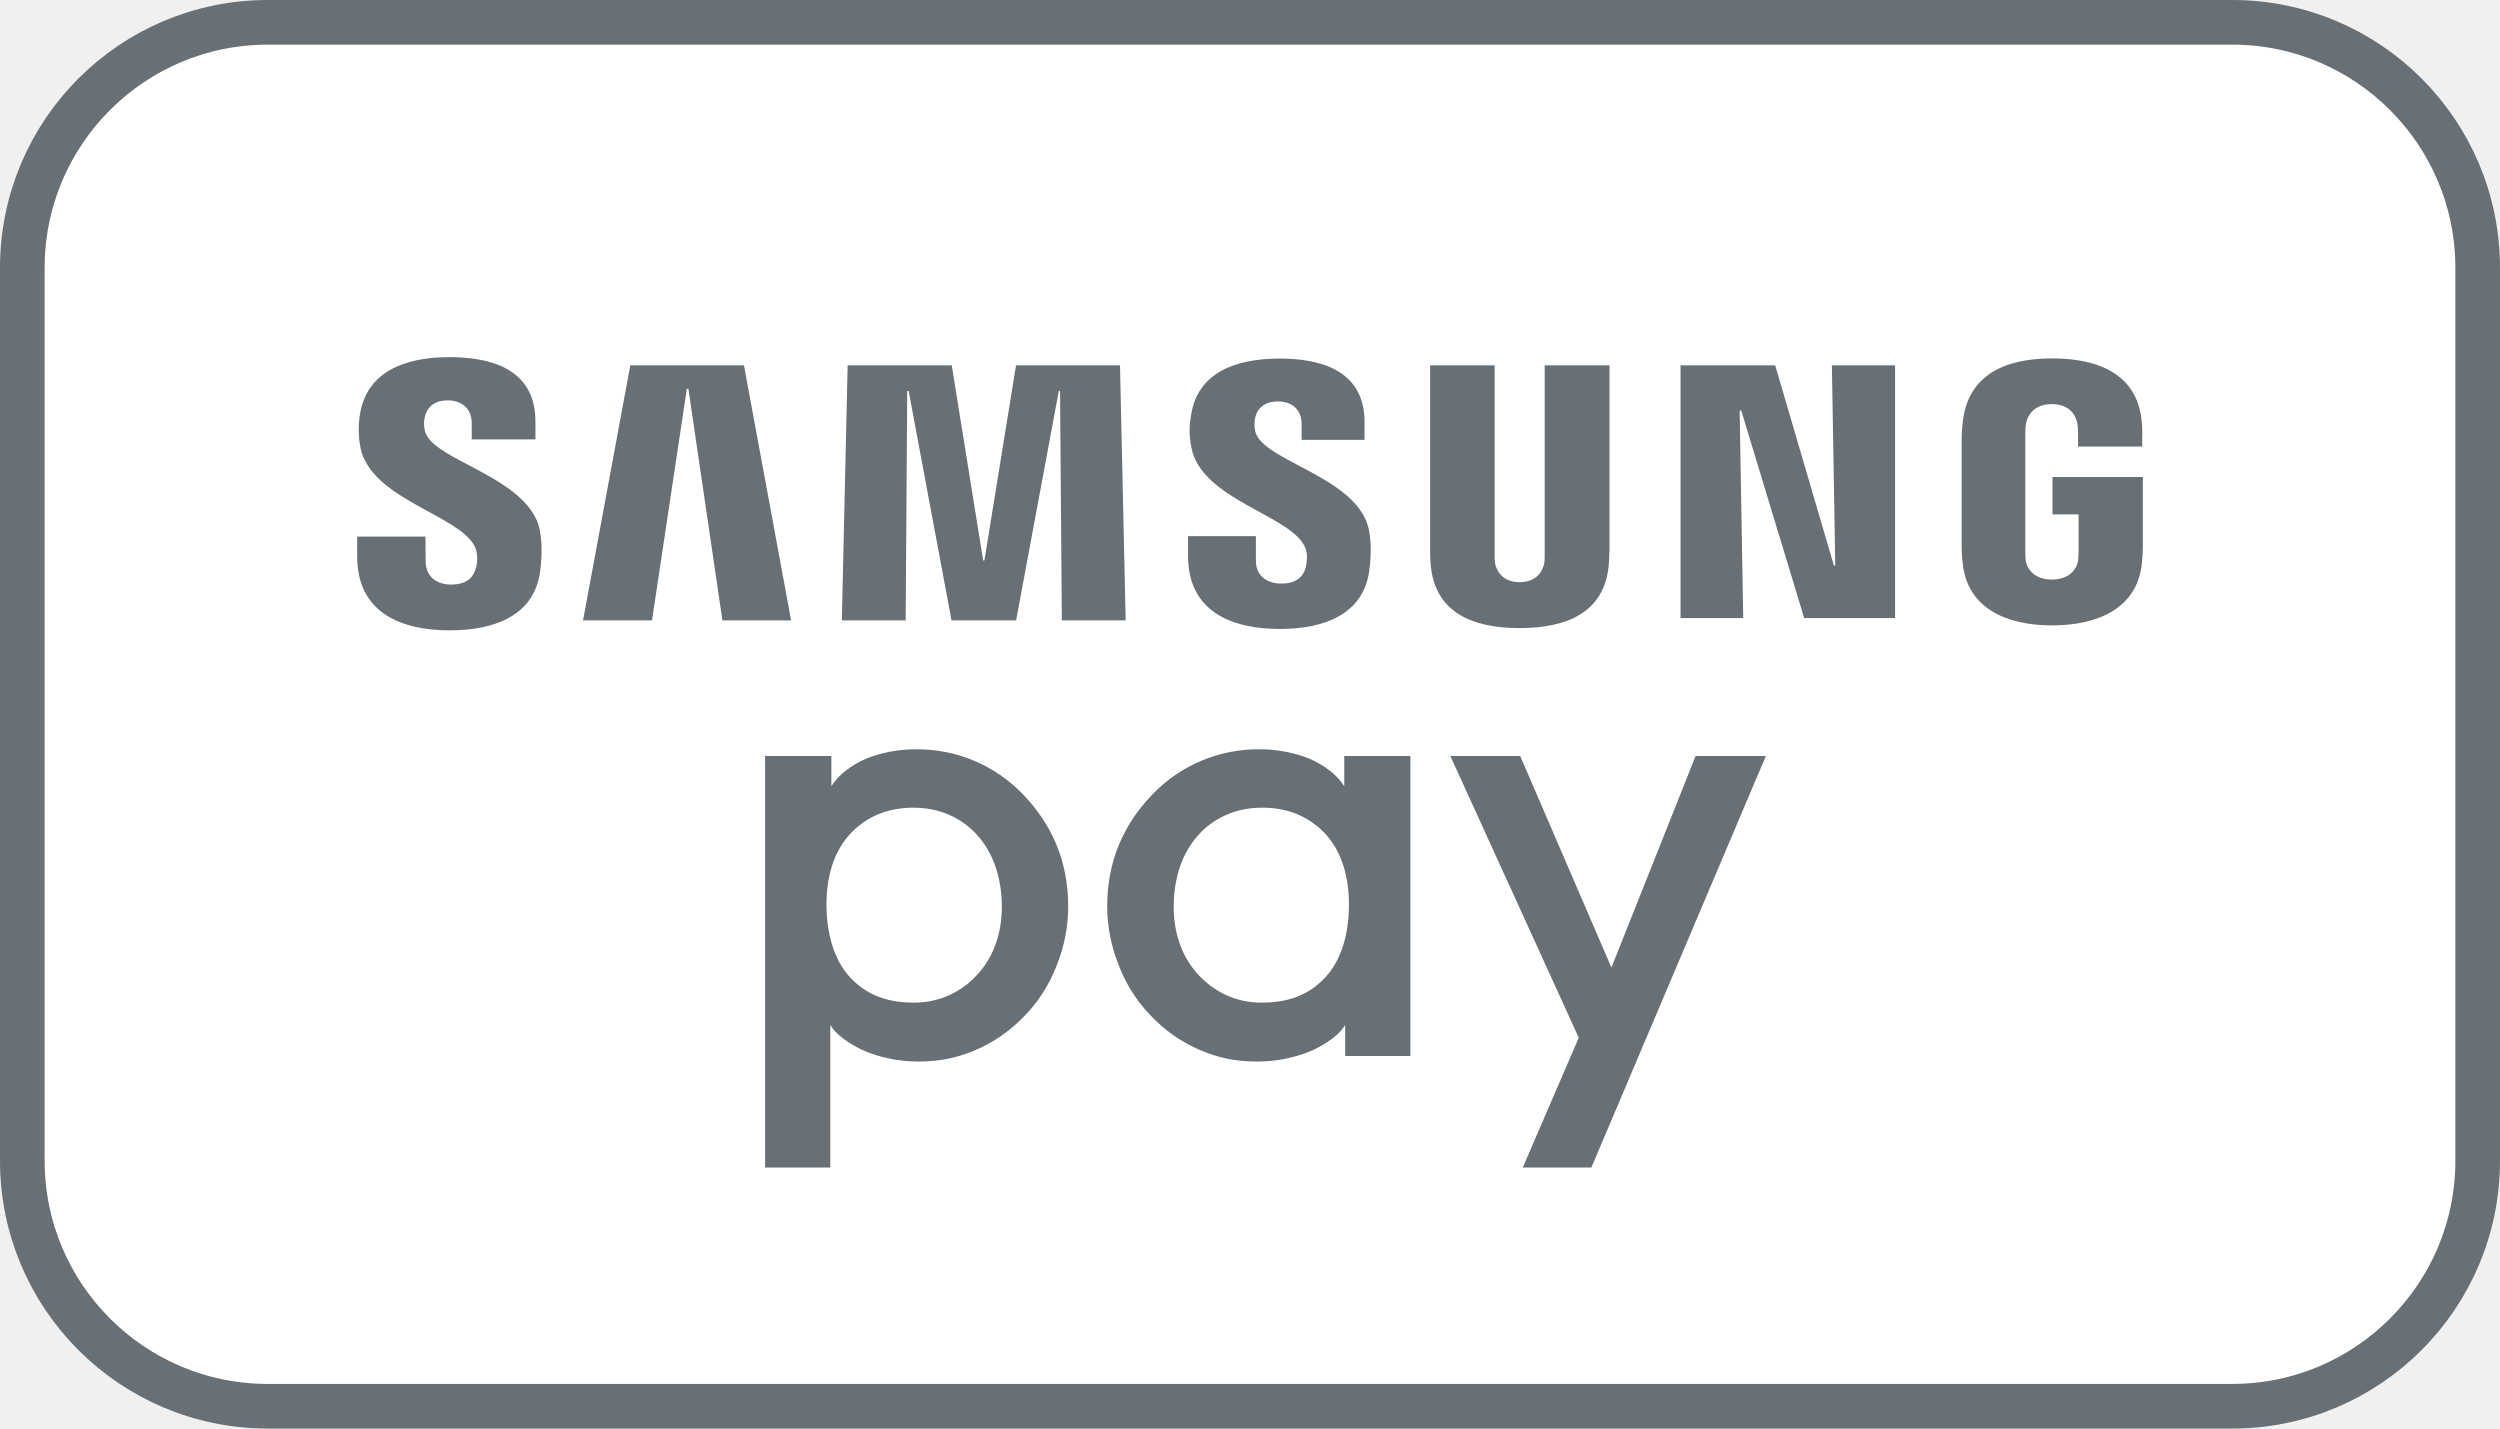
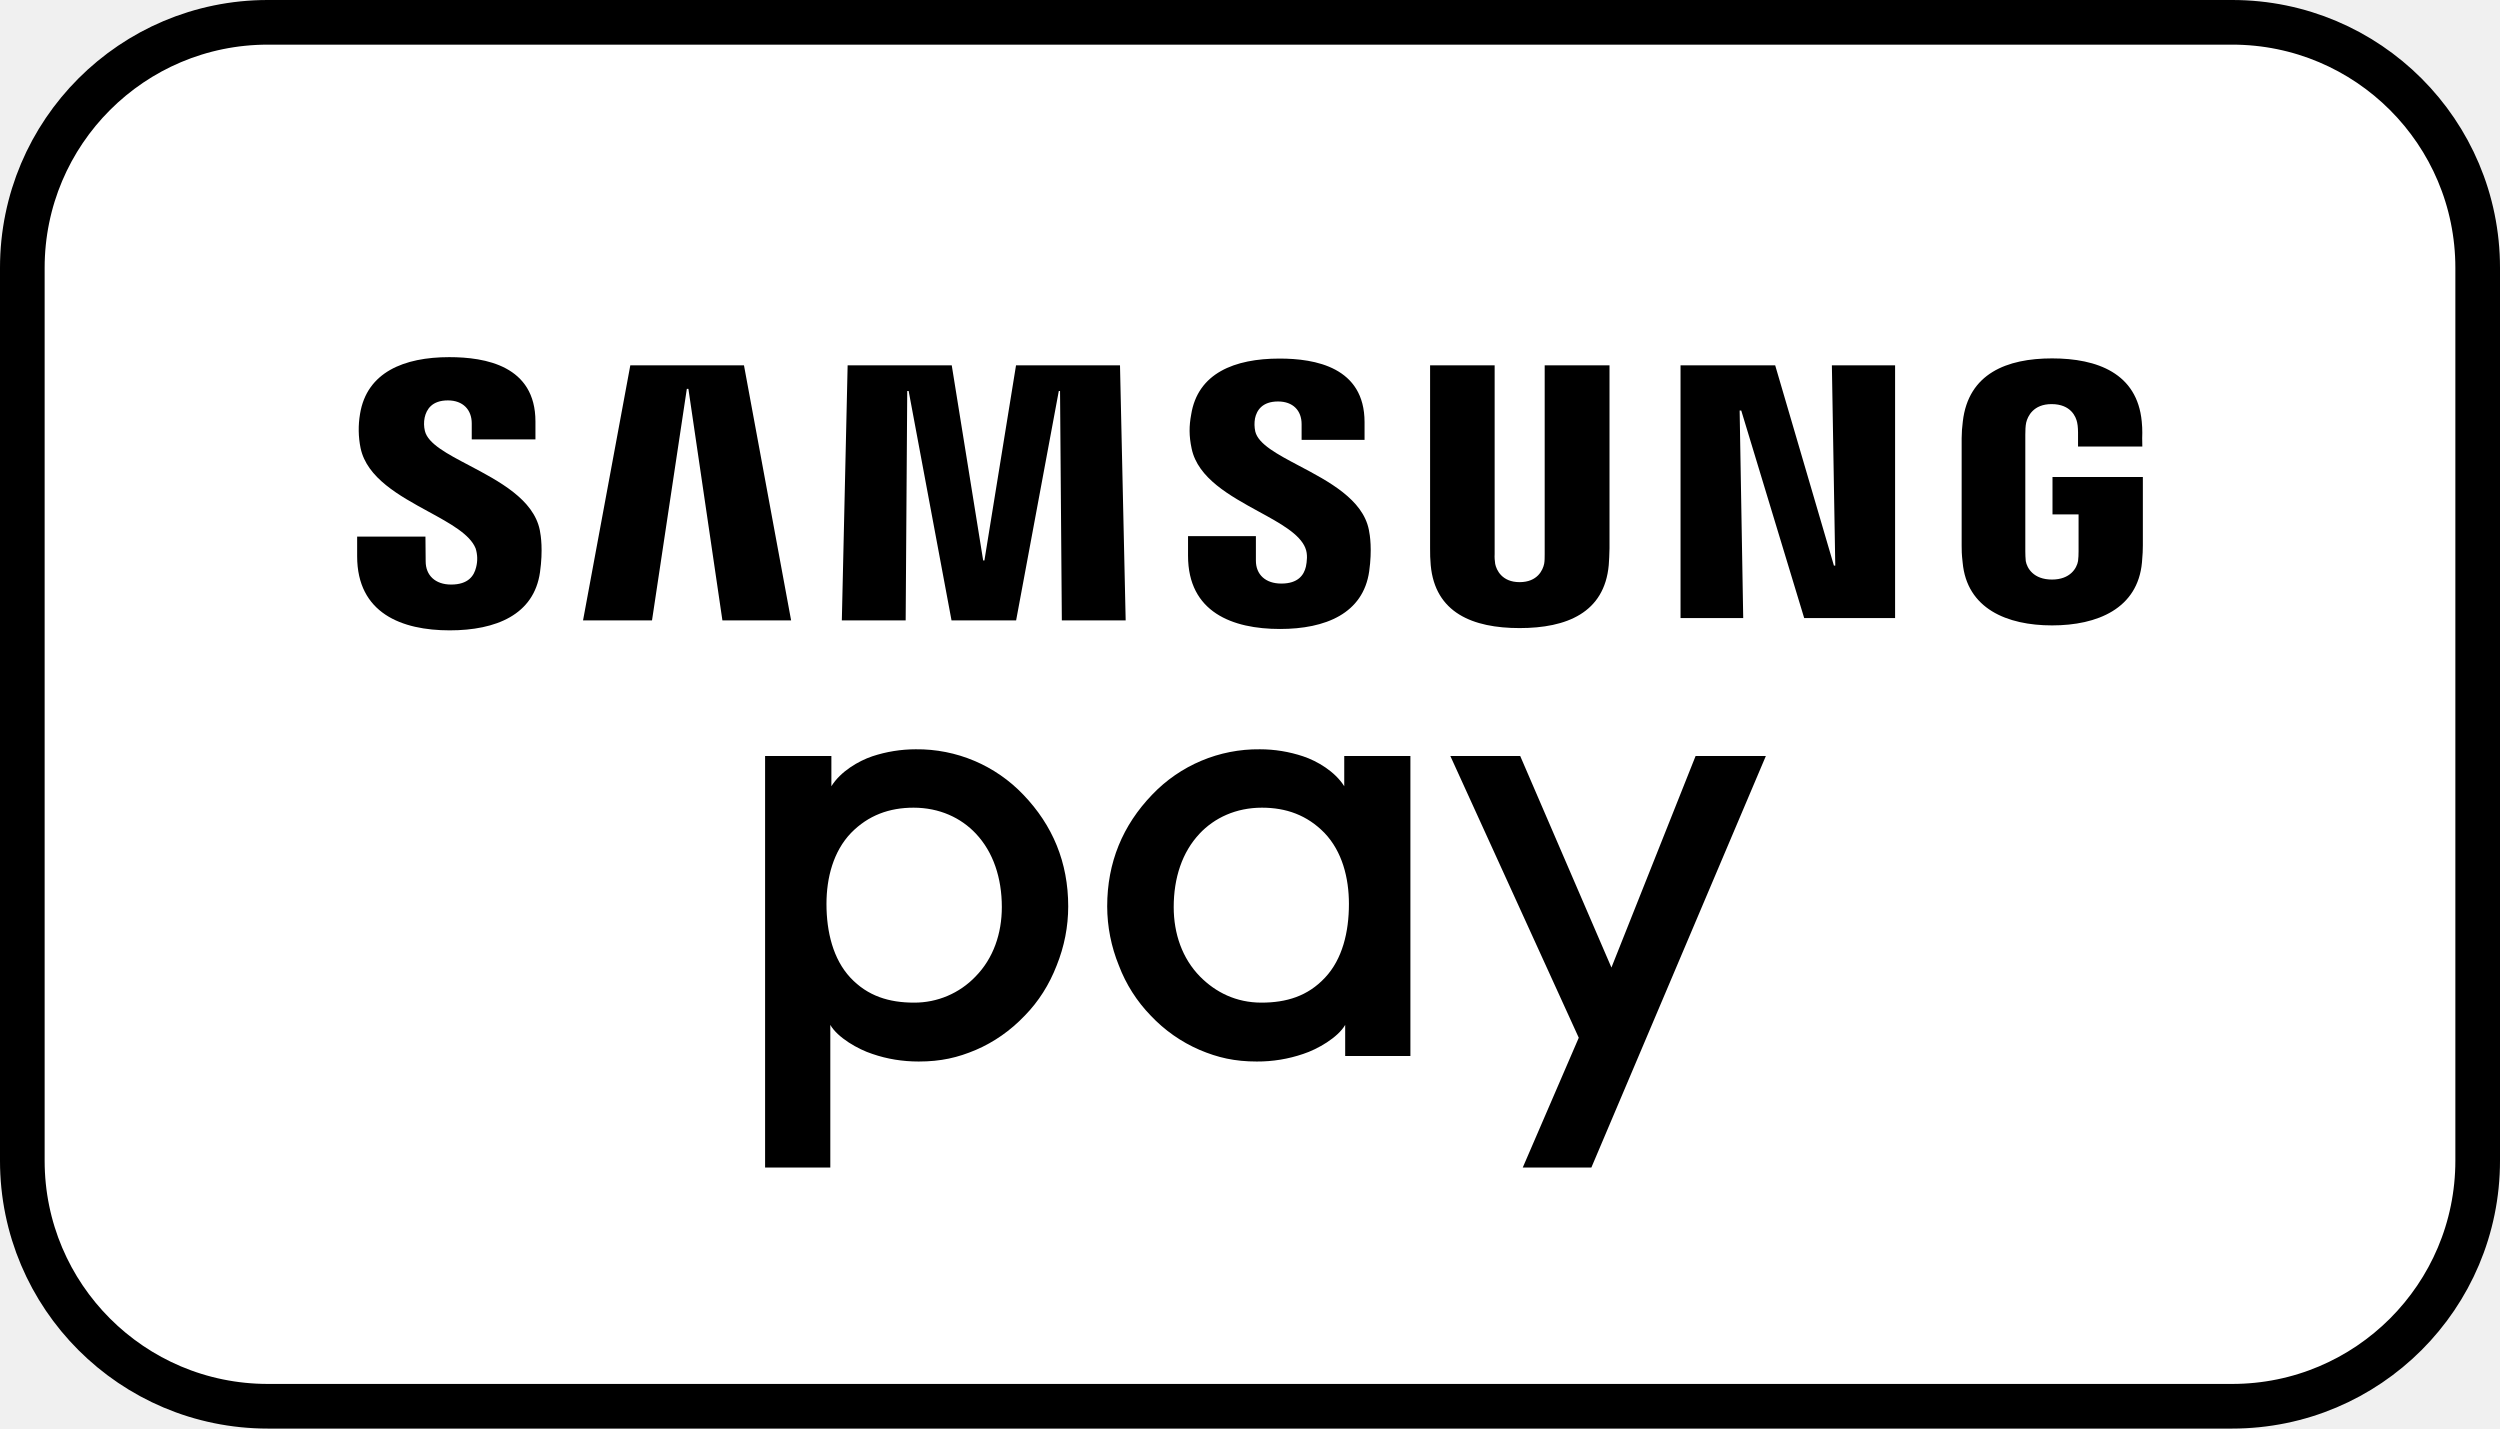
<svg xmlns="http://www.w3.org/2000/svg" viewBox="0 0 56 32" width="56" height="32" fill="none">
  <rect fill="#fff" height="31" rx="5.5" width="55" x=".5" y=".5" />
-   <path d="M10.665 12.707a.762.762 0 0 0-.011-.423c-.127-.316-.57-.558-1.057-.824-.65-.355-1.377-.751-1.52-1.422a2.092 2.092 0 0 1-.012-.767C8.217 8.338 9.05 8 10.063 8c.811 0 1.931.194 1.931 1.441v.401h-1.427v-.358c0-.305-.195-.515-.534-.515-.356 0-.48.199-.521.386a.692.692 0 0 0 .006.3c.07.285.5.512.992.77.666.352 1.444.761 1.582 1.452.024.12.074.443.004.94-.134.951-.984 1.303-2.023 1.303C9 14.12 8 13.737 8 12.46v-.44h1.53l.005.554c0 .313.214.52.57.52.385 0 .514-.196.56-.387ZM15.385 8.71l-.78 5.187H13.06l1.059-5.714h2.546l1.056 5.714h-1.539L15.42 8.71h-.034ZM41.034 8.183l.076 4.487h-.03l-1.316-4.487h-2.12v5.662h1.404l-.08-4.649h.036l1.41 4.649h2.036V8.183h-1.416Z" fill="#687076" />
-   <path clip-rule="evenodd" d="M17.138 16.935v9.217h1.461v-3.194c.164.284.618.545.942.65.33.114.677.17 1.038.17.497 0 .875-.088 1.28-.26.405-.174.774-.43 1.098-.77.306-.313.546-.691.712-1.12.172-.427.259-.873.259-1.325 0-.985-.348-1.817-1.006-2.502a3.278 3.278 0 0 0-2.41-1.017 3.1 3.1 0 0 0-.972.157c-.313.106-.712.34-.917.671v-.677h-1.485Zm1.925 1.723c.388-.397.86-.566 1.401-.566.58 0 1.063.227 1.396.582.389.413.581.992.581 1.644 0 .595-.19 1.15-.59 1.557a1.89 1.89 0 0 1-1.376.584c-.558 0-1.038-.145-1.427-.56-.385-.413-.535-1.023-.535-1.65 0-.588.154-1.178.55-1.591Z" fill="#687076" fill-rule="evenodd" />
-   <path d="m35.364 23.246-1.254 2.906h1.537l3.908-9.217h-1.574l-1.885 4.738-2.043-4.738h-1.565l2.876 6.31Z" fill="#687076" />
-   <path clip-rule="evenodd" d="M30.132 23.655v-.697c-.164.284-.618.545-.94.65a3.16 3.16 0 0 1-1.04.17c-.496 0-.874-.088-1.28-.26a3.305 3.305 0 0 1-1.097-.77 3.276 3.276 0 0 1-.712-1.12 3.53 3.53 0 0 1-.262-1.325c0-.985.348-1.817 1.007-2.502a3.283 3.283 0 0 1 2.413-1.017c.33 0 .656.053.97.158.315.105.714.34.92.67v-.677h1.482v6.72h-1.461Zm-3.262-4.98c-.389.412-.579.99-.579 1.643 0 .595.19 1.15.59 1.557.35.354.81.584 1.375.584.56 0 1.038-.145 1.425-.56.389-.413.535-1.023.535-1.65 0-.588-.152-1.177-.547-1.591-.39-.4-.86-.566-1.402-.566-.58 0-1.063.227-1.397.582Z" fill="#687076" fill-rule="evenodd" />
-   <path d="m22.759 8.183-.708 4.371h-.028l-.704-4.371h-2.332l-.13 5.714h1.43l.035-5.138h.032l.96 5.138h1.447l.956-5.138h.028l.04 5.138h1.43l-.127-5.714h-2.33ZM34.039 13.04c.402 0 .521-.272.55-.41.012-.062.012-.146.012-.22V8.184h1.452v4.097c0 .106-.012.32-.017.377-.097 1.068-.945 1.411-1.997 1.411-1.05 0-1.894-.343-1.991-1.41a3.7 3.7 0 0 1-.014-.378V8.183h1.446v4.228c-.005.074.003.157.012.219.027.137.151.41.547.41ZM29.24 12.277c.058.135.034.31.012.417-.044.187-.175.378-.55.378-.356 0-.57-.203-.57-.513v-.55h-1.52v.44c0 1.265.995 1.64 2.06 1.64 1.02 0 1.863-.347 1.998-1.292.068-.488.018-.808-.008-.932-.136-.678-.901-1.083-1.559-1.43-.488-.258-.917-.485-.985-.77a.759.759 0 0 1-.006-.292c.038-.181.162-.38.516-.38.335 0 .528.203.528.507v.353h1.41v-.397c0-1.232-1.107-1.424-1.905-1.424-1.008 0-1.833.328-1.979 1.256-.046.248-.051.473.011.762.14.663.858 1.056 1.501 1.408.482.263.922.504 1.047.819ZM46.548 12.568c-.027.156-.172.414-.584.414-.415 0-.56-.258-.587-.414a2.251 2.251 0 0 1-.01-.218V9.736c0-.093.003-.195.02-.272.033-.137.158-.412.568-.412.437 0 .548.29.573.412.02.082.02.22.02.22v.319h1.44l-.003-.187s.01-.199-.01-.375c-.102-1.078-.994-1.413-2.009-1.413-1.01 0-1.875.338-1.999 1.413a3.029 3.029 0 0 0-.026.375v2.404c0 .107 0 .186.022.378.093 1.035.992 1.411 2.003 1.411 1.015 0 1.919-.376 2.014-1.41.016-.193.02-.271.02-.379v-1.535h-2.024v.838h.584v.827c0 .072-.003.154-.012.218Z" fill="#687076" />
-   <rect height="31" rx="5.5" stroke="#687076" width="55" x=".5" y=".5" />
+   <path d="M10.665 12.707a.762.762 0 0 0-.011-.423c-.127-.316-.57-.558-1.057-.824-.65-.355-1.377-.751-1.52-1.422a2.092 2.092 0 0 1-.012-.767C8.217 8.338 9.05 8 10.063 8c.811 0 1.931.194 1.931 1.441v.401h-1.427v-.358c0-.305-.195-.515-.534-.515-.356 0-.48.199-.521.386a.692.692 0 0 0 .006.3c.07.285.5.512.992.77.666.352 1.444.761 1.582 1.452.024.12.074.443.004.94-.134.951-.984 1.303-2.023 1.303C9 14.12 8 13.737 8 12.46v-.44h1.53l.005.554c0 .313.214.52.57.52.385 0 .514-.196.56-.387ZM15.385 8.71l-.78 5.187H13.06l1.059-5.714h2.546l1.056 5.714h-1.539L15.42 8.71h-.034ZM41.034 8.183l.076 4.487h-.03l-1.316-4.487h-2.12v5.662h1.404l-.08-4.649h.036l1.41 4.649h2.036V8.183h-1.416Z" fill="currentColor" />
+   <path clip-rule="evenodd" d="M17.138 16.935v9.217h1.461v-3.194c.164.284.618.545.942.65.33.114.677.17 1.038.17.497 0 .875-.088 1.28-.26.405-.174.774-.43 1.098-.77.306-.313.546-.691.712-1.12.172-.427.259-.873.259-1.325 0-.985-.348-1.817-1.006-2.502a3.278 3.278 0 0 0-2.41-1.017 3.1 3.1 0 0 0-.972.157c-.313.106-.712.34-.917.671v-.677h-1.485Zm1.925 1.723c.388-.397.86-.566 1.401-.566.58 0 1.063.227 1.396.582.389.413.581.992.581 1.644 0 .595-.19 1.15-.59 1.557a1.89 1.89 0 0 1-1.376.584c-.558 0-1.038-.145-1.427-.56-.385-.413-.535-1.023-.535-1.65 0-.588.154-1.178.55-1.591Z" fill="currentColor" fill-rule="evenodd" />
+   <path d="m35.364 23.246-1.254 2.906h1.537l3.908-9.217h-1.574l-1.885 4.738-2.043-4.738h-1.565l2.876 6.31Z" fill="currentColor" />
+   <path clip-rule="evenodd" d="M30.132 23.655v-.697c-.164.284-.618.545-.94.65a3.16 3.16 0 0 1-1.04.17c-.496 0-.874-.088-1.28-.26a3.305 3.305 0 0 1-1.097-.77 3.276 3.276 0 0 1-.712-1.12 3.53 3.53 0 0 1-.262-1.325c0-.985.348-1.817 1.007-2.502a3.283 3.283 0 0 1 2.413-1.017c.33 0 .656.053.97.158.315.105.714.34.92.67v-.677h1.482v6.72h-1.461Zm-3.262-4.98c-.389.412-.579.99-.579 1.643 0 .595.19 1.15.59 1.557.35.354.81.584 1.375.584.56 0 1.038-.145 1.425-.56.389-.413.535-1.023.535-1.65 0-.588-.152-1.177-.547-1.591-.39-.4-.86-.566-1.402-.566-.58 0-1.063.227-1.397.582Z" fill="currentColor" fill-rule="evenodd" />
+   <path d="m22.759 8.183-.708 4.371h-.028l-.704-4.371h-2.332l-.13 5.714h1.43l.035-5.138h.032l.96 5.138h1.447l.956-5.138h.028l.04 5.138h1.43l-.127-5.714h-2.33ZM34.039 13.04c.402 0 .521-.272.55-.41.012-.062.012-.146.012-.22V8.184h1.452v4.097c0 .106-.012.32-.017.377-.097 1.068-.945 1.411-1.997 1.411-1.05 0-1.894-.343-1.991-1.41a3.7 3.7 0 0 1-.014-.378V8.183h1.446v4.228c-.005.074.003.157.012.219.027.137.151.41.547.41ZM29.24 12.277c.058.135.034.31.012.417-.044.187-.175.378-.55.378-.356 0-.57-.203-.57-.513v-.55h-1.52v.44c0 1.265.995 1.64 2.06 1.64 1.02 0 1.863-.347 1.998-1.292.068-.488.018-.808-.008-.932-.136-.678-.901-1.083-1.559-1.43-.488-.258-.917-.485-.985-.77a.759.759 0 0 1-.006-.292c.038-.181.162-.38.516-.38.335 0 .528.203.528.507v.353h1.41v-.397c0-1.232-1.107-1.424-1.905-1.424-1.008 0-1.833.328-1.979 1.256-.046.248-.051.473.011.762.14.663.858 1.056 1.501 1.408.482.263.922.504 1.047.819ZM46.548 12.568c-.027.156-.172.414-.584.414-.415 0-.56-.258-.587-.414a2.251 2.251 0 0 1-.01-.218V9.736c0-.093.003-.195.02-.272.033-.137.158-.412.568-.412.437 0 .548.29.573.412.02.082.02.22.02.22v.319h1.44l-.003-.187s.01-.199-.01-.375c-.102-1.078-.994-1.413-2.009-1.413-1.01 0-1.875.338-1.999 1.413a3.029 3.029 0 0 0-.026.375v2.404c0 .107 0 .186.022.378.093 1.035.992 1.411 2.003 1.411 1.015 0 1.919-.376 2.014-1.41.016-.193.02-.271.02-.379v-1.535h-2.024v.838h.584v.827c0 .072-.003.154-.012.218Z" fill="currentColor" />
+   <rect height="31" rx="5.5" stroke="currentColor" width="55" x=".5" y=".5" />
</svg>
